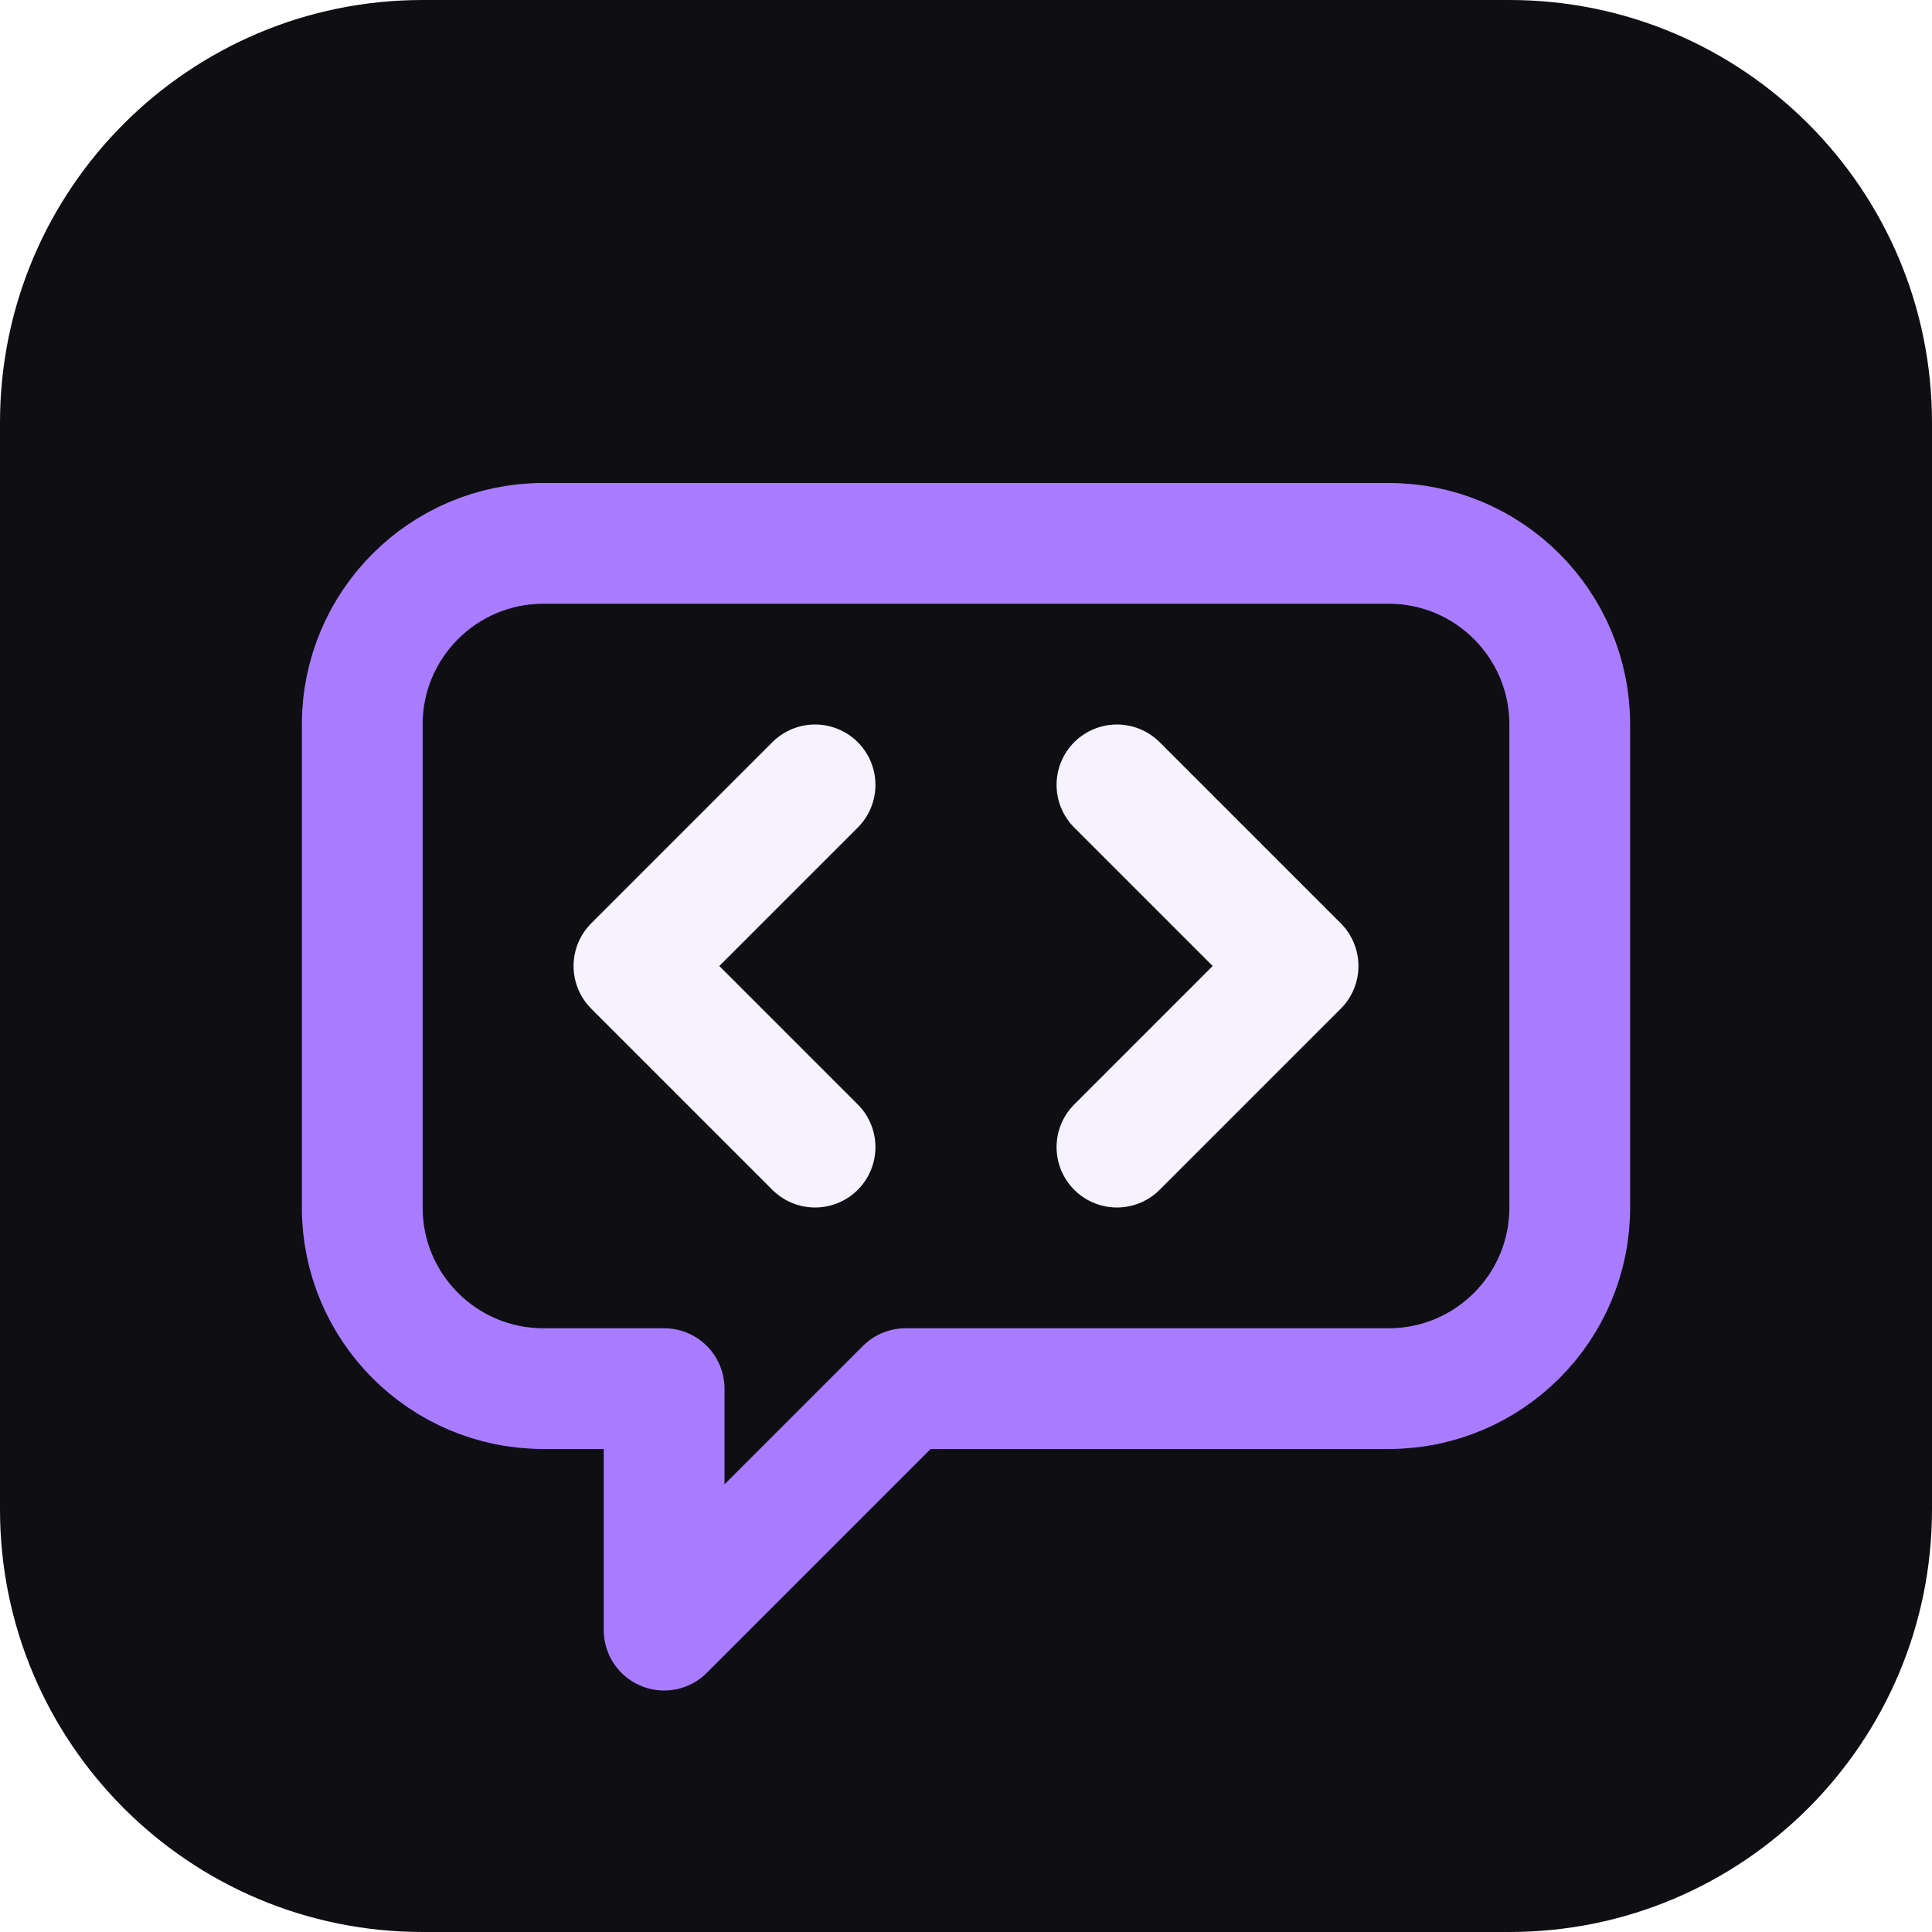
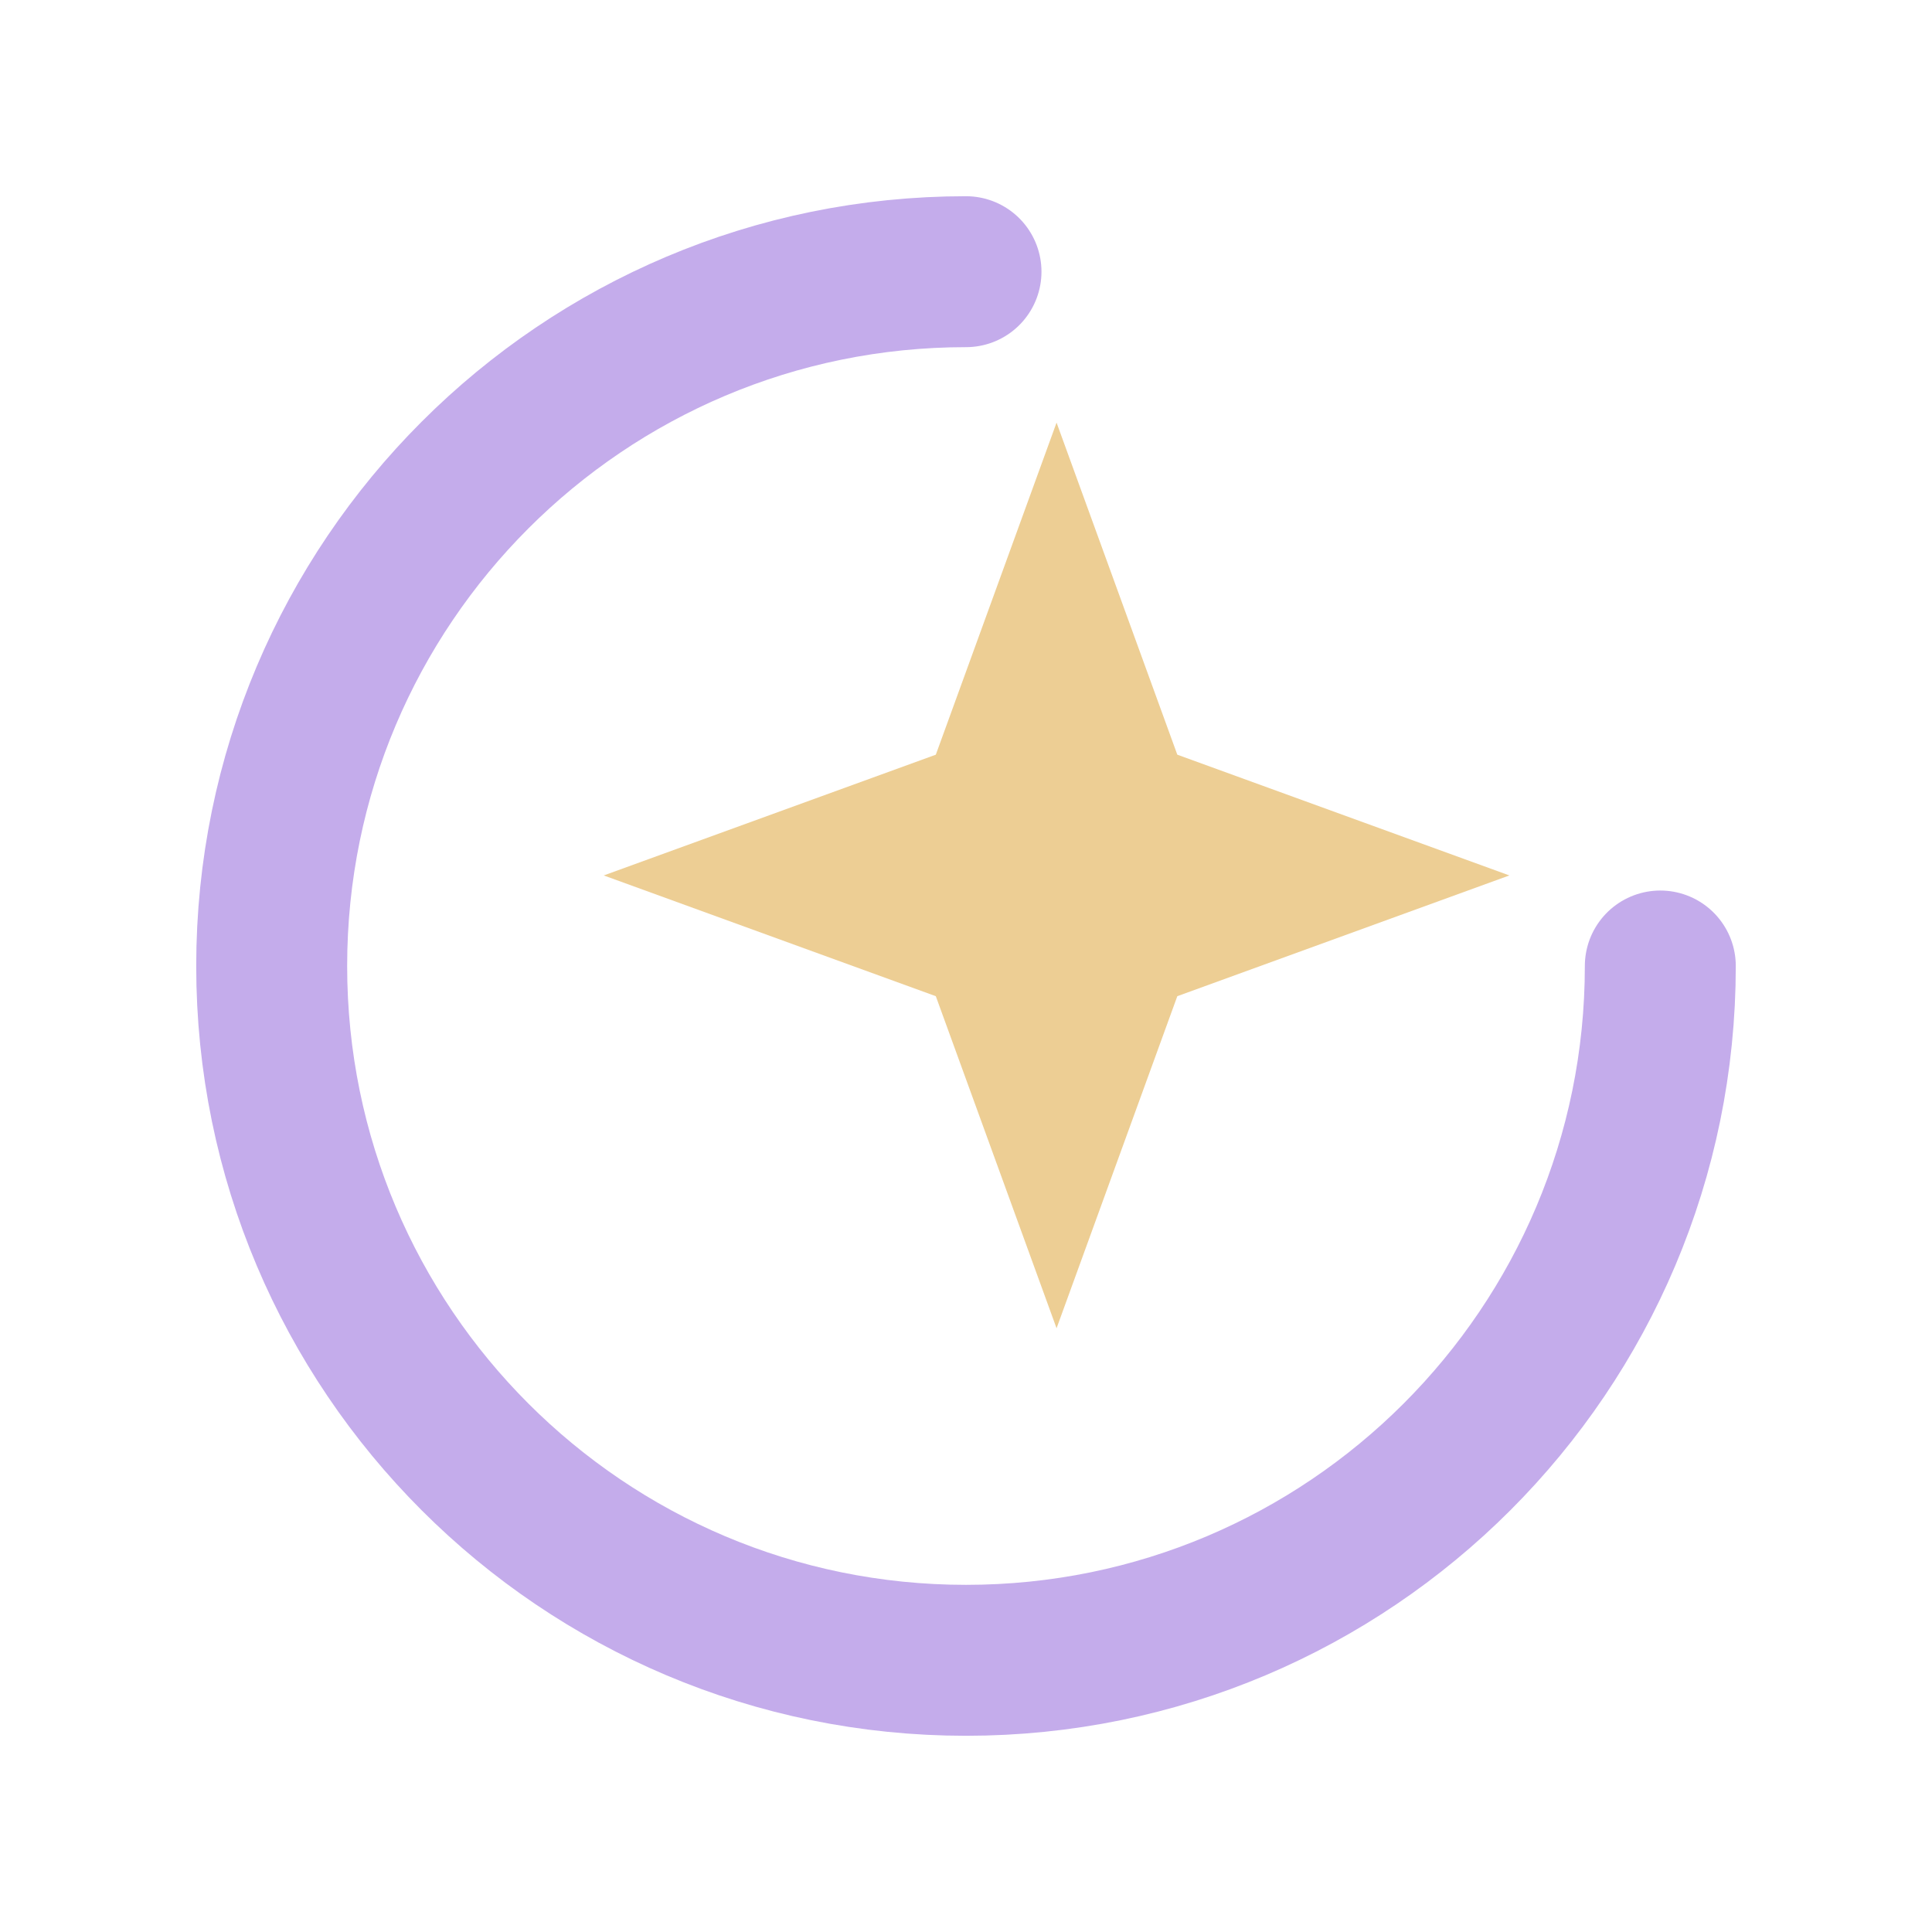
<svg xmlns="http://www.w3.org/2000/svg" viewBox="0 0 64 64">
-   <rect width="64" height="64" rx="14" fill="#0f0f13" />
-   <path d="M18 18h28a6 6 0 0 1 6 6v16a6 6 0 0 1-6 6H30l-8 8v-8h-4a6 6 0 0 1-6-6V24a6 6 0 0 1 6-6Z" fill="none" stroke="#a97cff" stroke-linecap="round" stroke-linejoin="round" stroke-width="4" />
-   <path d="m27 26-6 6 6 6M37 26l6 6-6 6" fill="none" stroke="#f6f2ff" stroke-linecap="round" stroke-linejoin="round" stroke-width="4" />
+   <path d="M32 9a23 23 0 1 0 23 23" fill="none" stroke="#c4aceb" stroke-linecap="round" stroke-width="5" />
+   <path d="M35 14l4 11 11 4-11 4-4 11-4-11-11-4 11-4Z" fill="#edce94" />
</svg>
